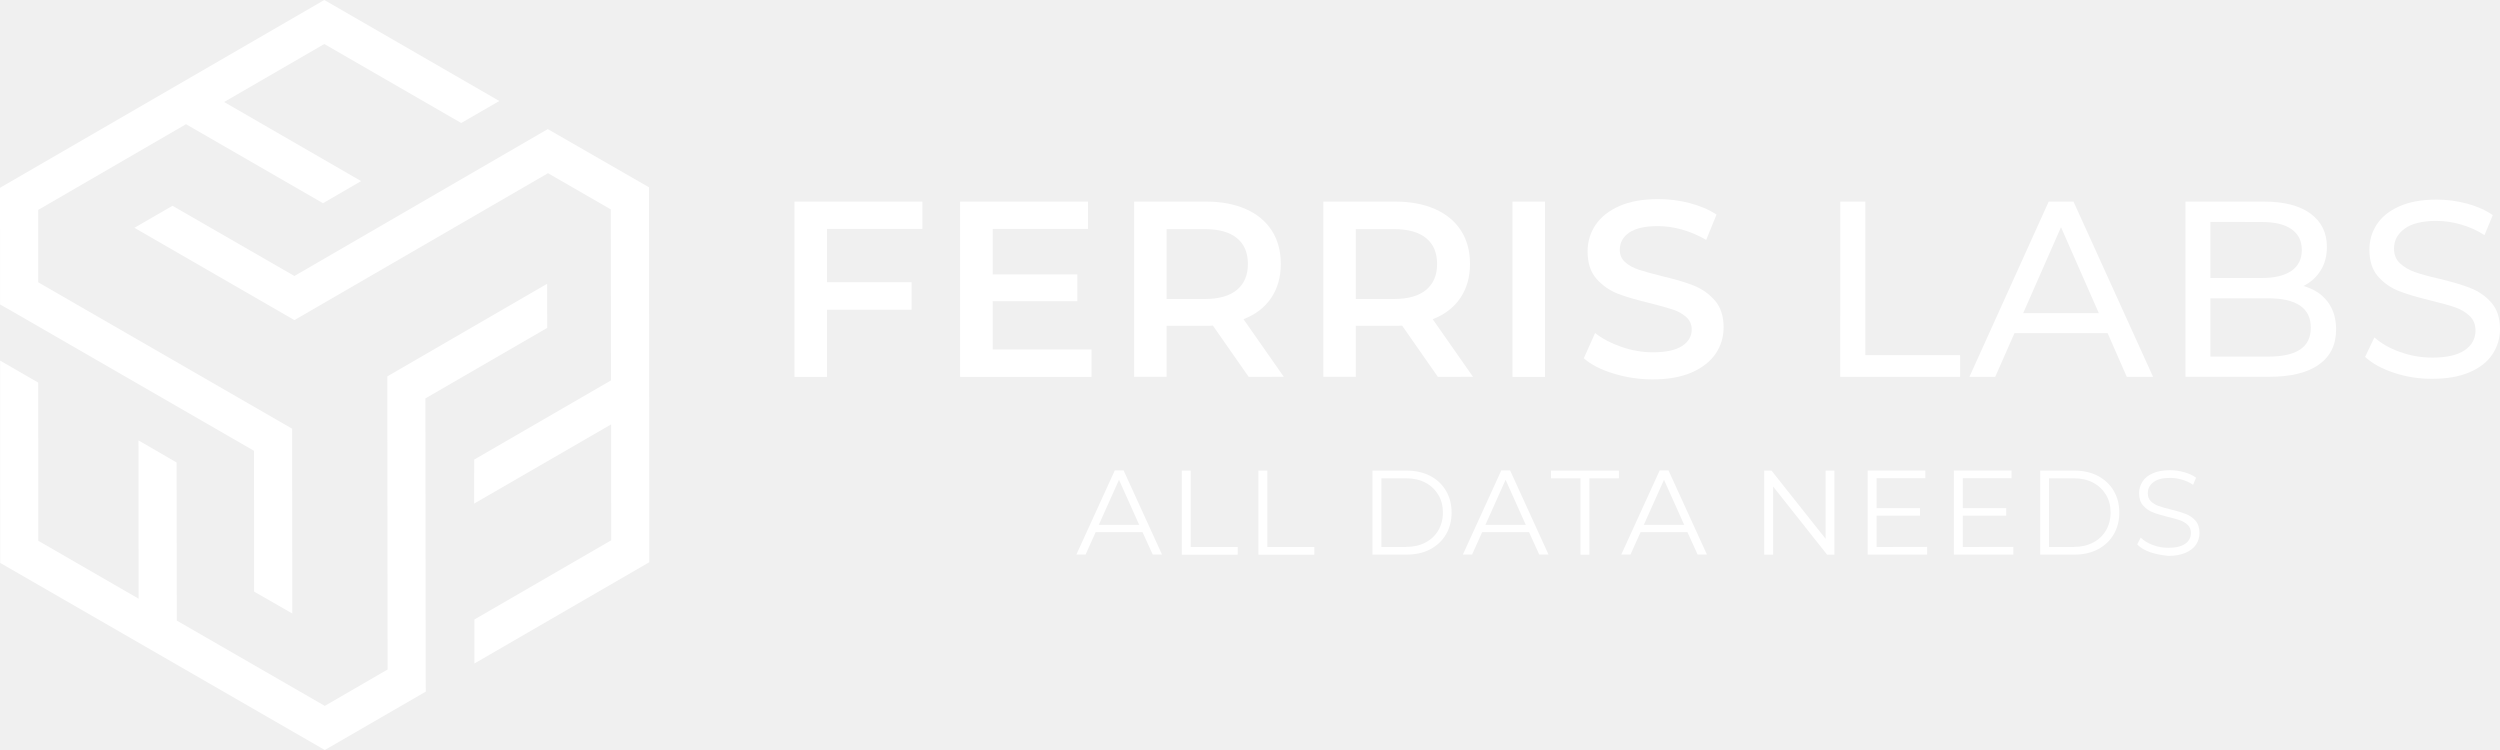
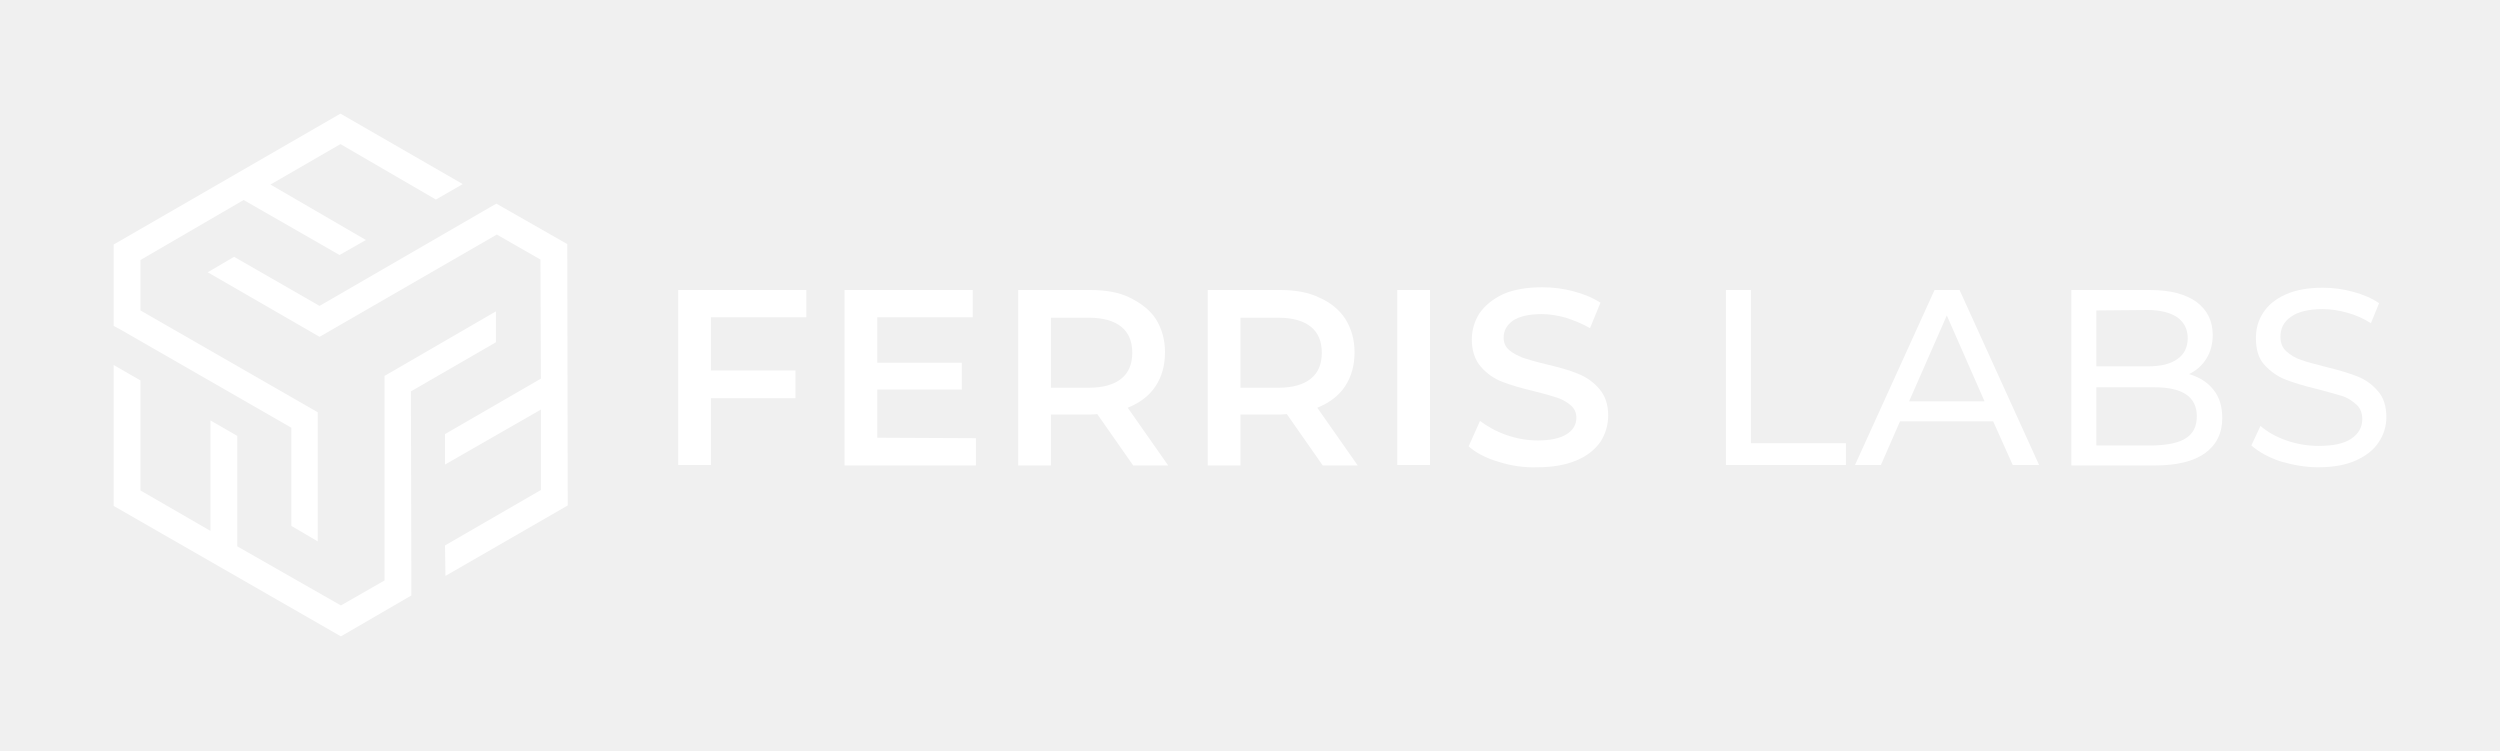
- <svg xmlns="http://www.w3.org/2000/svg" version="1.1" id="Layer_1" x="0px" y="0px" viewBox="0 0 2500 750" style="enable-background:new 0 0 2500 750;" xml:space="preserve">
+ <svg xmlns="http://www.w3.org/2000/svg" version="1.1" id="Layer_1" x="0px" y="0px" viewBox="0 0 550 165" style="enable-background:new 0 0 550 165;" xml:space="preserve">
  <style type="text/css">
	.st0{fill:#FFFFFF;}
</style>
  <g>
    <g>
+       <polygon class="st0" points="26.5,72.5 64.1,94.1 64.1,115.7 69.9,119.1 69.9,90.7 30.9,68.3 30.9,57.2 53.6,44 74.7,56.1    80.5,52.8 59.5,40.6 74.9,31.7 95.9,43.9 101.8,40.5 74.9,25 25,53.8 25,71.7   " />
+       <polygon class="st0" points="90.4,86.1 109.1,75.3 109.1,68.5 84.6,82.7 84.6,127.7 75,133.2 52.2,120.2 52.2,95.9 46.3,92.5    46.3,116.8 30.9,107.9 30.9,83.7 25,80.3 25,111.3 75,140 90.5,131 90.5,129.3   " />
+       <polygon class="st0" points="124.8,53.7 109.2,44.8 107.8,45.6 70.3,67.3 51.5,56.5 45.7,59.9 70.3,74.1 109.3,51.6 118.9,57.1    119,83.3 97.9,95.5 97.9,102.2 119,90.1 119,107.8 97.9,120 98,126.7 124.9,111.2   " />
+     </g>
+     <g>
      <g>
        <g>
-           <path class="st0" d="M827,228.9v53.3h84.6v27.5H827v67.2h-32.5V201.6h127.9v27.3H827L827,228.9z" />
-           <path class="st0" d="M1091.5,349.6v27.3H960.1V201.6H1088v27.3h-95.3v45.5h84.6v26.8h-84.6v48.3H1091.5L1091.5,349.6z" />
-           <path class="st0" d="M1248.7,376.9l-35.8-51.3c-1.5,0.2-3.8,0.2-6.8,0.2h-39.5v51h-32.5V201.6h72.1c15.2,0,28.4,2.5,39.7,7.5      c11.3,5,19.9,12.2,25.9,21.5s9,20.4,9,33.3c0,13.2-3.2,24.5-9.6,34s-15.6,16.6-27.7,21.3l40.3,57.6L1248.7,376.9L1248.7,376.9z       M1236.9,238.1c-7.3-6-18.1-9-32.3-9h-38v69.9h38c14.2,0,24.9-3,32.3-9.1c7.3-6.1,11-14.7,11-25.9      C1247.9,252.8,1244.3,244.1,1236.9,238.1z" />
-           <path class="st0" d="M1437.9,376.9l-35.8-51.3c-1.5,0.2-3.8,0.2-6.8,0.2h-39.5v51h-32.5V201.6h72.1c15.2,0,28.4,2.5,39.7,7.5      c11.3,5,19.9,12.2,25.9,21.5s9,20.4,9,33.3c0,13.2-3.2,24.5-9.6,34s-15.6,16.6-27.7,21.3l40.3,57.6L1437.9,376.9L1437.9,376.9z       M1426.1,238.1c-7.3-6-18.1-9-32.3-9h-38v69.9h38c14.2,0,24.9-3,32.3-9.1c7.3-6.1,11-14.7,11-25.9      C1437.1,252.8,1433.5,244.1,1426.1,238.1z" />
-           <path class="st0" d="M1512.5,201.6h32.5v175.3h-32.5V201.6L1512.5,201.6z" />
-           <path class="st0" d="M1613.7,373.6c-12.6-3.8-22.6-8.9-29.9-15.3l11.3-25.3c7.2,5.7,16,10.3,26.4,13.9      c10.4,3.6,20.9,5.4,31.4,5.4c13,0,22.7-2.1,29.2-6.3c6.4-4.2,9.6-9.7,9.6-16.5c0-5-1.8-9.1-5.4-12.4c-3.6-3.2-8.1-5.8-13.6-7.6      s-13-3.9-22.5-6.3c-13.3-3.2-24.2-6.3-32.4-9.5s-15.3-8.1-21.3-14.9c-6-6.8-8.9-15.9-8.9-27.4c0-9.7,2.6-18.5,7.9-26.4      c5.3-7.9,13.2-14.2,23.8-18.9c10.6-4.7,23.6-7,38.9-7c10.7,0,21.2,1.3,31.5,4c10.3,2.7,19.3,6.5,26.8,11.5l-10.3,25.3      c-7.7-4.5-15.7-7.9-24-10.3c-8.3-2.3-16.4-3.5-24.3-3.5c-12.8,0-22.4,2.2-28.7,6.5c-6.3,4.3-9.4,10.1-9.4,17.3      c0,5,1.8,9.1,5.4,12.3s8.1,5.7,13.6,7.5c5.5,1.8,13,3.9,22.5,6.3c13,3,23.7,6.1,32,9.4c8.3,3.2,15.5,8.2,21.4,14.9      c5.9,6.7,8.9,15.7,8.9,27c0,9.7-2.6,18.4-7.9,26.3c-5.3,7.8-13.2,14.1-23.9,18.8c-10.7,4.7-23.7,7-39,7      C1639.3,379.4,1626.3,377.5,1613.7,373.6z" />
-           <path class="st0" d="M1840.3,201.6h25v153.5h94.8v21.8h-119.9L1840.3,201.6L1840.3,201.6z" />
-           <path class="st0" d="M2107.6,333.1h-93.1l-19.3,43.8h-25.8l79.3-175.3h24.8l79.6,175.3h-26.3L2107.6,333.1z M2098.8,313.1      l-37.8-85.9l-37.8,85.9H2098.8L2098.8,313.1z" />
-           <path class="st0" d="M2327.3,301.3c5.8,7.4,8.8,16.8,8.8,28.2c0,15.2-5.7,26.9-17.1,35c-11.4,8.2-28.1,12.3-49.9,12.3h-83.6      V201.6h78.6c20,0,35.5,4,46.4,12s16.4,19.1,16.4,33.3c0,9.2-2.1,17.1-6.4,23.8c-4.2,6.7-10,11.8-17.1,15.3      C2313.5,288.8,2321.5,293.9,2327.3,301.3z M2210.4,221.9V278h51.3c12.9,0,22.7-2.4,29.7-7.1c6.9-4.8,10.4-11.7,10.4-20.9      c0-9.2-3.5-16.1-10.4-20.9s-16.8-7.1-29.7-7.1L2210.4,221.9L2210.4,221.9z M2300,349.6c7.2-4.7,10.8-12,10.8-22      c0-19.5-14.3-29.3-42.8-29.3h-57.6v58.3h57.6C2282.2,356.6,2292.9,354.3,2300,349.6z" />
-           <path class="st0" d="M2394,372.8c-12.3-4.1-21.9-9.4-28.9-15.9l9.3-19.5c6.7,6,15.2,10.9,25.6,14.6s21.1,5.6,32.2,5.6      c14.5,0,25.4-2.5,32.5-7.4c7.2-4.9,10.8-11.5,10.8-19.7c0-6-2-10.9-5.9-14.6c-3.9-3.7-8.8-6.6-14.5-8.6      c-5.7-2-13.9-4.2-24.4-6.8c-13.2-3.2-23.8-6.3-31.9-9.5c-8.1-3.2-15-8-20.8-14.6s-8.6-15.5-8.6-26.7c0-9.3,2.5-17.8,7.4-25.3      c4.9-7.5,12.4-13.5,22.4-18s22.4-6.8,37.3-6.8c10.3,0,20.5,1.3,30.5,4s18.6,6.5,25.8,11.5l-8.3,20c-7.3-4.7-15.2-8.2-23.5-10.6      c-8.3-2.4-16.5-3.6-24.5-3.6c-14.2,0-24.8,2.6-31.9,7.8c-7.1,5.2-10.6,11.8-10.6,20c0,6,2,10.9,6,14.6c4,3.8,9,6.7,14.9,8.8      c5.9,2.1,14,4.3,24.1,6.6c13.2,3.2,23.8,6.3,31.8,9.5s14.9,8,20.6,14.5c5.7,6.5,8.6,15.3,8.6,26.3c0,9.2-2.5,17.6-7.5,25.2      c-5,7.6-12.6,13.6-22.8,18c-10.2,4.4-22.7,6.6-37.5,6.6C2419,378.9,2406.3,376.9,2394,372.8z" />
+           <path class="st0" d="M156.4,69.8v11.7H175v6.1h-18.6v14.7h-7.2V63.8h28.2v6L156.4,69.8L156.4,69.8z" />
        </g>
+       </g>
+       <g>
        <g>
-           <path class="st0" d="M1142.5,532.1h-46.8l-10.1,22.4h-9.2l38.4-84.1h8.8l38.4,84.1h-9.3L1142.5,532.1z M1139.2,524.9l-20.2-45.1      l-20.2,45.1H1139.2z" />
-           <path class="st0" d="M1181.8,470.6h8.9v76.4h47v7.7h-55.9V470.6z" />
-           <path class="st0" d="M1258.4,470.6h8.9v76.4h47v7.7h-55.9V470.6L1258.4,470.6z" />
-           <path class="st0" d="M1372.5,470.6h34.2c8.9,0,16.7,1.8,23.5,5.3c6.8,3.5,12.1,8.5,15.8,14.9c3.8,6.4,5.6,13.6,5.6,21.8      c0,8.2-1.9,15.4-5.6,21.8c-3.8,6.4-9,11.3-15.8,14.9c-6.8,3.6-14.6,5.3-23.5,5.3h-34.2V470.6z M1406.2,546.9      c7.4,0,13.8-1.5,19.3-4.4s9.8-7,12.8-12.1c3-5.2,4.6-11.1,4.6-17.8c0-6.7-1.5-12.7-4.6-17.8s-7.3-9.2-12.8-12.1      s-11.9-4.4-19.3-4.4h-24.8v68.7H1406.2z" />
-           <path class="st0" d="M1529,532.1h-46.8l-10.1,22.4h-9.2l38.4-84.1h8.8l38.4,84.1h-9.3L1529,532.1z M1525.8,524.9l-20.2-45.1      l-20.2,45.1H1525.8z" />
-           <path class="st0" d="M1580.5,478.3H1551v-7.7h67.9v7.7h-29.5v76.4h-8.9V478.3z" />
-           <path class="st0" d="M1687.4,532.1h-46.8l-10.1,22.4h-9.2l38.4-84.1h8.8l38.4,84.1h-9.3L1687.4,532.1z M1684.2,524.9l-20.2-45.1      l-20.2,45.1H1684.2z" />
-           <path class="st0" d="M1834.4,470.6v84.1h-7.3l-54-68.2v68.2h-8.9v-84.1h7.3l54.1,68.2v-68.2L1834.4,470.6L1834.4,470.6z" />
-           <path class="st0" d="M1927.1,546.9v7.7h-59.4v-84.1h57.6v7.7h-48.7v29.9h43.4v7.6h-43.4V547L1927.1,546.9L1927.1,546.9z" />
-           <path class="st0" d="M2013.3,546.9v7.7h-59.4v-84.1h57.6v7.7h-48.7v29.9h43.4v7.6h-43.4V547L2013.3,546.9L2013.3,546.9z" />
-           <path class="st0" d="M2040.2,470.6h34.2c8.9,0,16.7,1.8,23.5,5.3c6.8,3.6,12.1,8.5,15.8,14.9c3.8,6.4,5.6,13.6,5.6,21.8      c0,8.2-1.9,15.4-5.6,21.8c-3.8,6.4-9,11.3-15.8,14.9c-6.8,3.6-14.6,5.3-23.5,5.3h-34.2V470.6z M2073.9,546.9      c7.4,0,13.8-1.5,19.3-4.4s9.8-7,12.8-12.1c3-5.2,4.6-11.1,4.6-17.8c0-6.7-1.5-12.7-4.6-17.8s-7.3-9.2-12.8-12.1      s-11.9-4.4-19.3-4.4H2049v68.7H2073.9z" />
-           <path class="st0" d="M2150.4,552.3c-5.7-2-10.1-4.6-13.2-7.9l3.5-6.8c3,3,7.1,5.5,12.1,7.4s10.2,2.8,15.6,2.8      c7.5,0,13.1-1.4,16.9-4.1c3.8-2.7,5.6-6.3,5.6-10.7c0-3.4-1-6-3.1-8s-4.5-3.5-7.5-4.6c-3-1.1-7.1-2.3-12.4-3.5      c-6.3-1.6-11.4-3.1-15.1-4.6c-3.8-1.5-7-3.7-9.7-6.8c-2.7-3-4-7.2-4-12.3c0-4.2,1.1-8.1,3.4-11.6c2.2-3.5,5.7-6.3,10.3-8.3      c4.6-2.1,10.4-3.1,17.3-3.1c4.8,0,9.5,0.7,14.1,2s8.6,3.1,11.9,5.5l-3,7.1c-3.5-2.3-7.3-4.1-11.3-5.2c-4-1.2-7.9-1.7-11.8-1.7      c-7.4,0-12.9,1.4-16.6,4.3c-3.7,2.8-5.6,6.5-5.6,11c0,3.4,1,6.1,3.1,8.1c2.1,2,4.6,3.6,7.7,4.7c3.1,1.1,7.2,2.3,12.4,3.5      c6.2,1.5,11.1,3,14.9,4.5c3.8,1.5,7,3.7,9.6,6.7s4,7.1,4,12.2c0,4.2-1.1,8.1-3.4,11.6c-2.3,3.5-5.8,6.2-10.5,8.3      c-4.7,2-10.5,3.1-17.4,3.1C2162.1,555.2,2156.2,554.2,2150.4,552.3z" />
+           <path class="st0" d="M214.7,96.4v6h-28.9V63.8h28.2v6h-21v10h18.6v5.9h-18.6v10.6L214.7,96.4L214.7,96.4z" />
+         </g>
+       </g>
+       <g>
+         <g>
+           <path class="st0" d="M249.3,102.4l-7.9-11.3c-0.3,0-0.8,0.1-1.5,0.1h-8.7v11.2h-7.2V63.8h15.9c3.3,0,6.3,0.5,8.7,1.7      s4.4,2.7,5.7,4.7c1.3,2.1,2,4.5,2,7.3c0,2.9-0.7,5.4-2.1,7.5c-1.4,2.1-3.4,3.6-6.1,4.7l8.9,12.7L249.3,102.4L249.3,102.4z       M246.7,71.9c-1.6-1.3-4-2-7.1-2h-8.4v15.4h8.4c3.1,0,5.5-0.7,7.1-2c1.6-1.3,2.4-3.2,2.4-5.7C249.1,75.1,248.3,73.2,246.7,71.9z      " />
+         </g>
+       </g>
+       <g>
+         <g>
+           <path class="st0" d="M291,102.4l-7.9-11.3c-0.3,0-0.8,0.1-1.5,0.1h-8.7v11.2h-7.2V63.8h15.9c3.3,0,6.3,0.5,8.7,1.7      c2.5,1.1,4.4,2.7,5.7,4.7c1.3,2.1,2,4.5,2,7.3c0,2.9-0.7,5.4-2.1,7.5c-1.4,2.1-3.4,3.6-6.1,4.7l8.9,12.7L291,102.4L291,102.4z       M288.4,71.9c-1.6-1.3-4-2-7.1-2h-8.4v15.4h8.4c3.1,0,5.5-0.7,7.1-2c1.6-1.3,2.4-3.2,2.4-5.7C290.8,75.1,290,73.2,288.4,71.9z" />
+         </g>
+       </g>
+       <g>
+         <g>
+           <path class="st0" d="M307.4,63.8h7.2v38.5h-7.2L307.4,63.8L307.4,63.8z" />
+         </g>
+       </g>
+       <g>
+         <g>
+           <path class="st0" d="M329.7,101.6c-2.8-0.8-5-2-6.6-3.4l2.5-5.6c1.6,1.2,3.5,2.3,5.8,3.1c2.3,0.8,4.6,1.2,6.9,1.2      c2.9,0,5-0.5,6.4-1.4c1.4-0.9,2.1-2.1,2.1-3.6c0-1.1-0.4-2-1.2-2.7c-0.8-0.7-1.8-1.3-3-1.7c-1.2-0.4-2.9-0.9-5-1.4      c-2.9-0.7-5.3-1.4-7.1-2.1c-1.8-0.7-3.4-1.8-4.7-3.3s-2-3.5-2-6c0-2.1,0.6-4.1,1.7-5.8c1.2-1.7,2.9-3.1,5.2-4.2      c2.3-1,5.2-1.5,8.6-1.5c2.4,0,4.7,0.3,6.9,0.9c2.3,0.6,4.2,1.4,5.9,2.5l-2.3,5.6c-1.7-1-3.5-1.7-5.3-2.3      c-1.8-0.5-3.6-0.8-5.3-0.8c-2.8,0-4.9,0.5-6.3,1.4c-1.4,1-2.1,2.2-2.1,3.8c0,1.1,0.4,2,1.2,2.7c0.8,0.7,1.8,1.2,3,1.7      c1.2,0.4,2.9,0.9,5,1.4c2.9,0.7,5.2,1.3,7.1,2.1c1.8,0.7,3.4,1.8,4.7,3.3c1.3,1.5,2,3.4,2,5.9c0,2.1-0.6,4.1-1.7,5.8      c-1.2,1.7-2.9,3.1-5.3,4.1c-2.4,1-5.2,1.5-8.6,1.5C335.4,102.9,332.5,102.5,329.7,101.6z" />
+         </g>
+       </g>
+       <g>
+         <g>
+           <path class="st0" d="M379.7,63.8h5.5v33.7h20.9v4.8h-26.4V63.8z" />
+         </g>
+       </g>
+       <g>
+         <g>
+           <path class="st0" d="M438.5,92.7H418l-4.2,9.6h-5.7l17.5-38.5h5.5l17.5,38.5h-5.8L438.5,92.7z M436.6,88.3l-8.3-18.9L420,88.3      L436.6,88.3L436.6,88.3z" />
+         </g>
+       </g>
+       <g>
+         <g>
+           <path class="st0" d="M487,85.8c1.3,1.6,1.9,3.7,1.9,6.2c0,3.3-1.3,5.9-3.8,7.7c-2.5,1.8-6.2,2.7-11,2.7h-18.4V63.8H473      c4.4,0,7.8,0.9,10.2,2.6c2.4,1.8,3.6,4.2,3.6,7.3c0,2-0.5,3.8-1.4,5.2c-0.9,1.5-2.2,2.6-3.8,3.4C483.9,83,485.7,84.1,487,85.8z       M461.2,68.3v12.3h11.3c2.8,0,5-0.5,6.5-1.6c1.5-1,2.3-2.6,2.3-4.6c0-2-0.8-3.5-2.3-4.6c-1.5-1-3.7-1.6-6.5-1.6L461.2,68.3      L461.2,68.3z M480.9,96.4c1.6-1,2.4-2.6,2.4-4.8c0-4.3-3.1-6.4-9.4-6.4h-12.7v12.8h12.7C477,97.9,479.4,97.4,480.9,96.4z" />
+         </g>
+       </g>
+       <g>
+         <g>
+           <path class="st0" d="M501.7,101.5c-2.7-0.9-4.8-2.1-6.4-3.5l2-4.3c1.5,1.3,3.4,2.4,5.7,3.2c2.3,0.8,4.7,1.2,7.1,1.2      c3.2,0,5.6-0.5,7.2-1.6c1.6-1.1,2.4-2.5,2.4-4.3c0-1.3-0.4-2.4-1.3-3.2c-0.9-0.8-1.9-1.5-3.2-1.9c-1.3-0.4-3.1-0.9-5.4-1.5      c-2.9-0.7-5.2-1.4-7-2.1c-1.8-0.7-3.3-1.8-4.6-3.2c-1.3-1.4-1.9-3.4-1.9-5.9c0-2.1,0.5-3.9,1.6-5.6s2.7-3,4.9-4      c2.2-1,4.9-1.5,8.2-1.5c2.3,0,4.5,0.3,6.7,0.9c2.2,0.6,4.1,1.4,5.7,2.5l-1.8,4.4c-1.6-1-3.3-1.8-5.2-2.3      c-1.8-0.5-3.6-0.8-5.4-0.8c-3.1,0-5.5,0.6-7,1.7c-1.6,1.1-2.3,2.6-2.3,4.4c0,1.3,0.4,2.4,1.3,3.2c0.9,0.8,2,1.5,3.3,1.9      c1.3,0.5,3.1,0.9,5.3,1.5c2.9,0.7,5.2,1.4,7,2.1c1.8,0.7,3.3,1.8,4.5,3.2c1.3,1.4,1.9,3.4,1.9,5.8c0,2-0.6,3.9-1.7,5.5      c-1.1,1.7-2.8,3-5,4c-2.2,1-5,1.5-8.3,1.5C507.2,102.8,504.4,102.3,501.7,101.5z" />
        </g>
      </g>
    </g>
-     <g>
-       <polygon class="st0" points="9.7,309.9 254,450.8 254.1,591.6 292.3,613.5 292.1,428.7 38.2,282.3 38.2,209.9 186,124.2     323,203.2 361.1,181.1 224.1,102 324.3,44 461.2,123 499.3,101 324.3,0 0,187.8 0.1,304.5   " />
-       <polygon class="st0" points="425.4,398.4 547.2,327.9 547.1,283.8 387.3,376.4 387.6,669.5 324.8,705.9 176.8,620.6 176.6,462.5     138.5,440.4 138.6,598.7 38.3,540.8 38.2,382.6 0.1,360.6 0.2,562.9 324.8,750 425.8,691.6 425.7,680.5   " />
-       <polygon class="st0" points="649,187.3 547.8,129.1 538.3,134.6 294.4,276 172.5,205.8 134.4,227.8 294.4,320.1 548,173.2     610.8,209.4 611,380.4 474.2,459.6 474.1,503.6 611.1,424.4 611.2,540.3 474.4,619.5 474.4,663.5 649.3,562.2   " />
-     </g>
  </g>
</svg>
